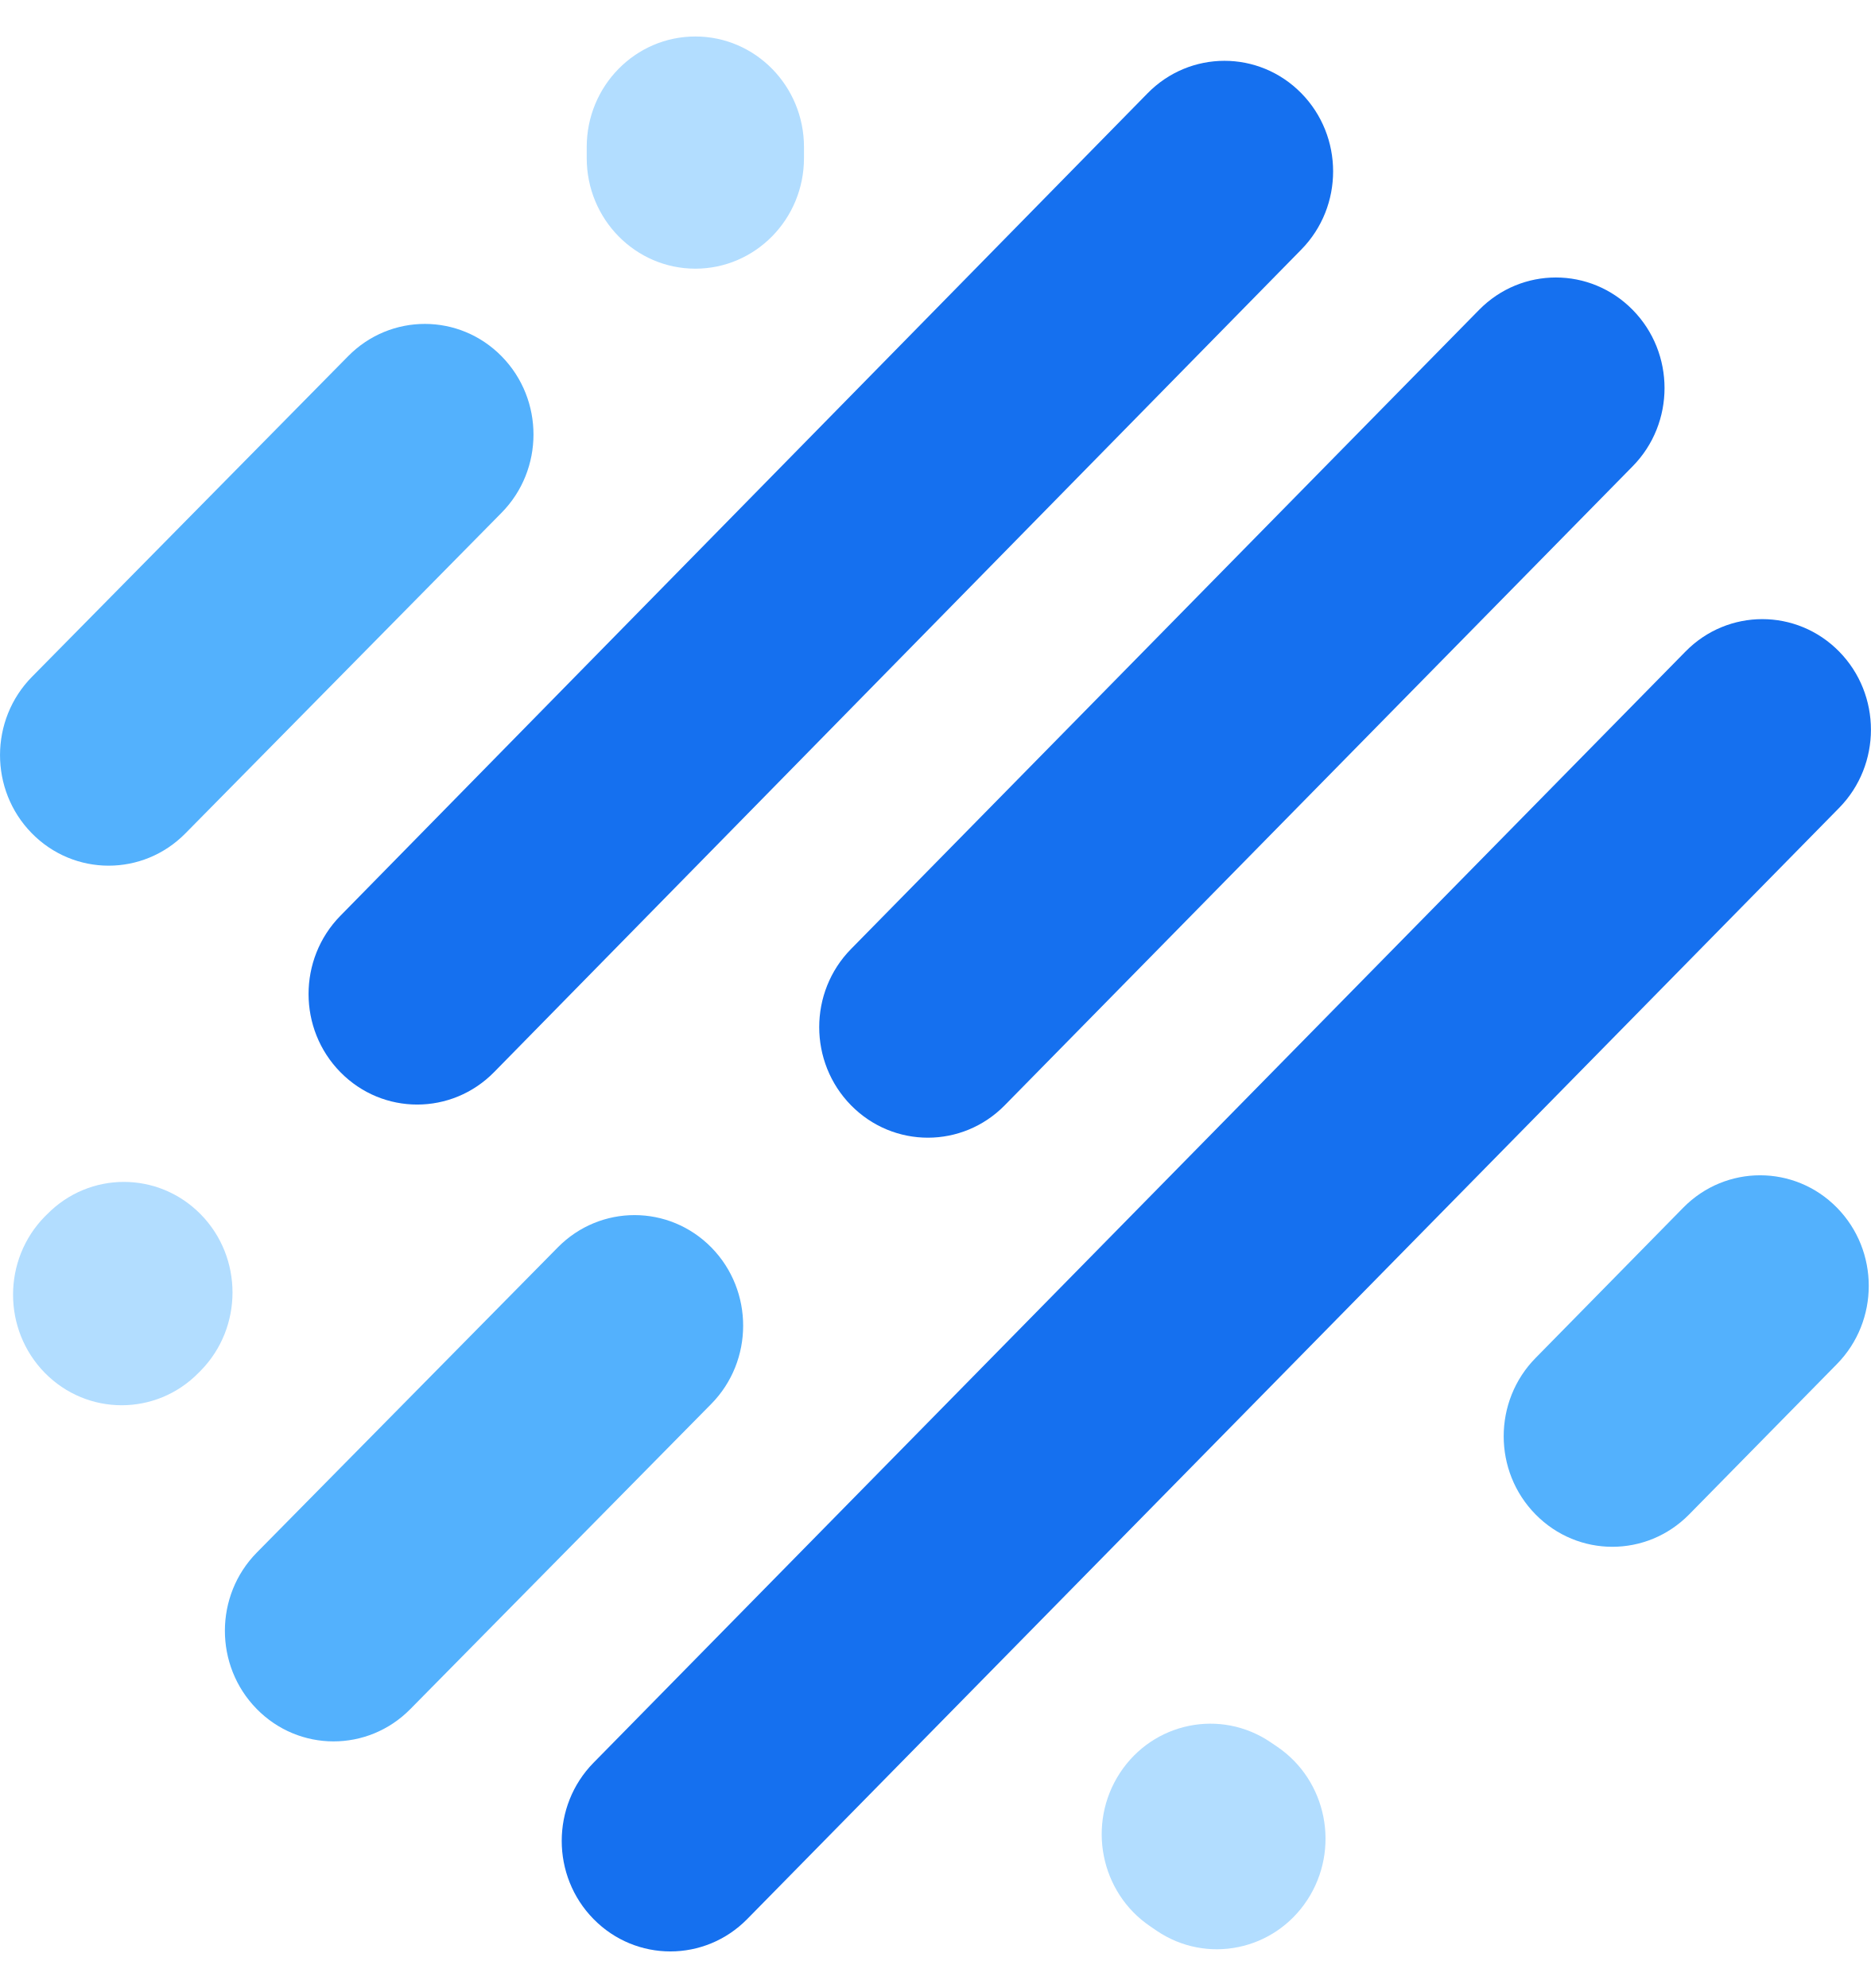
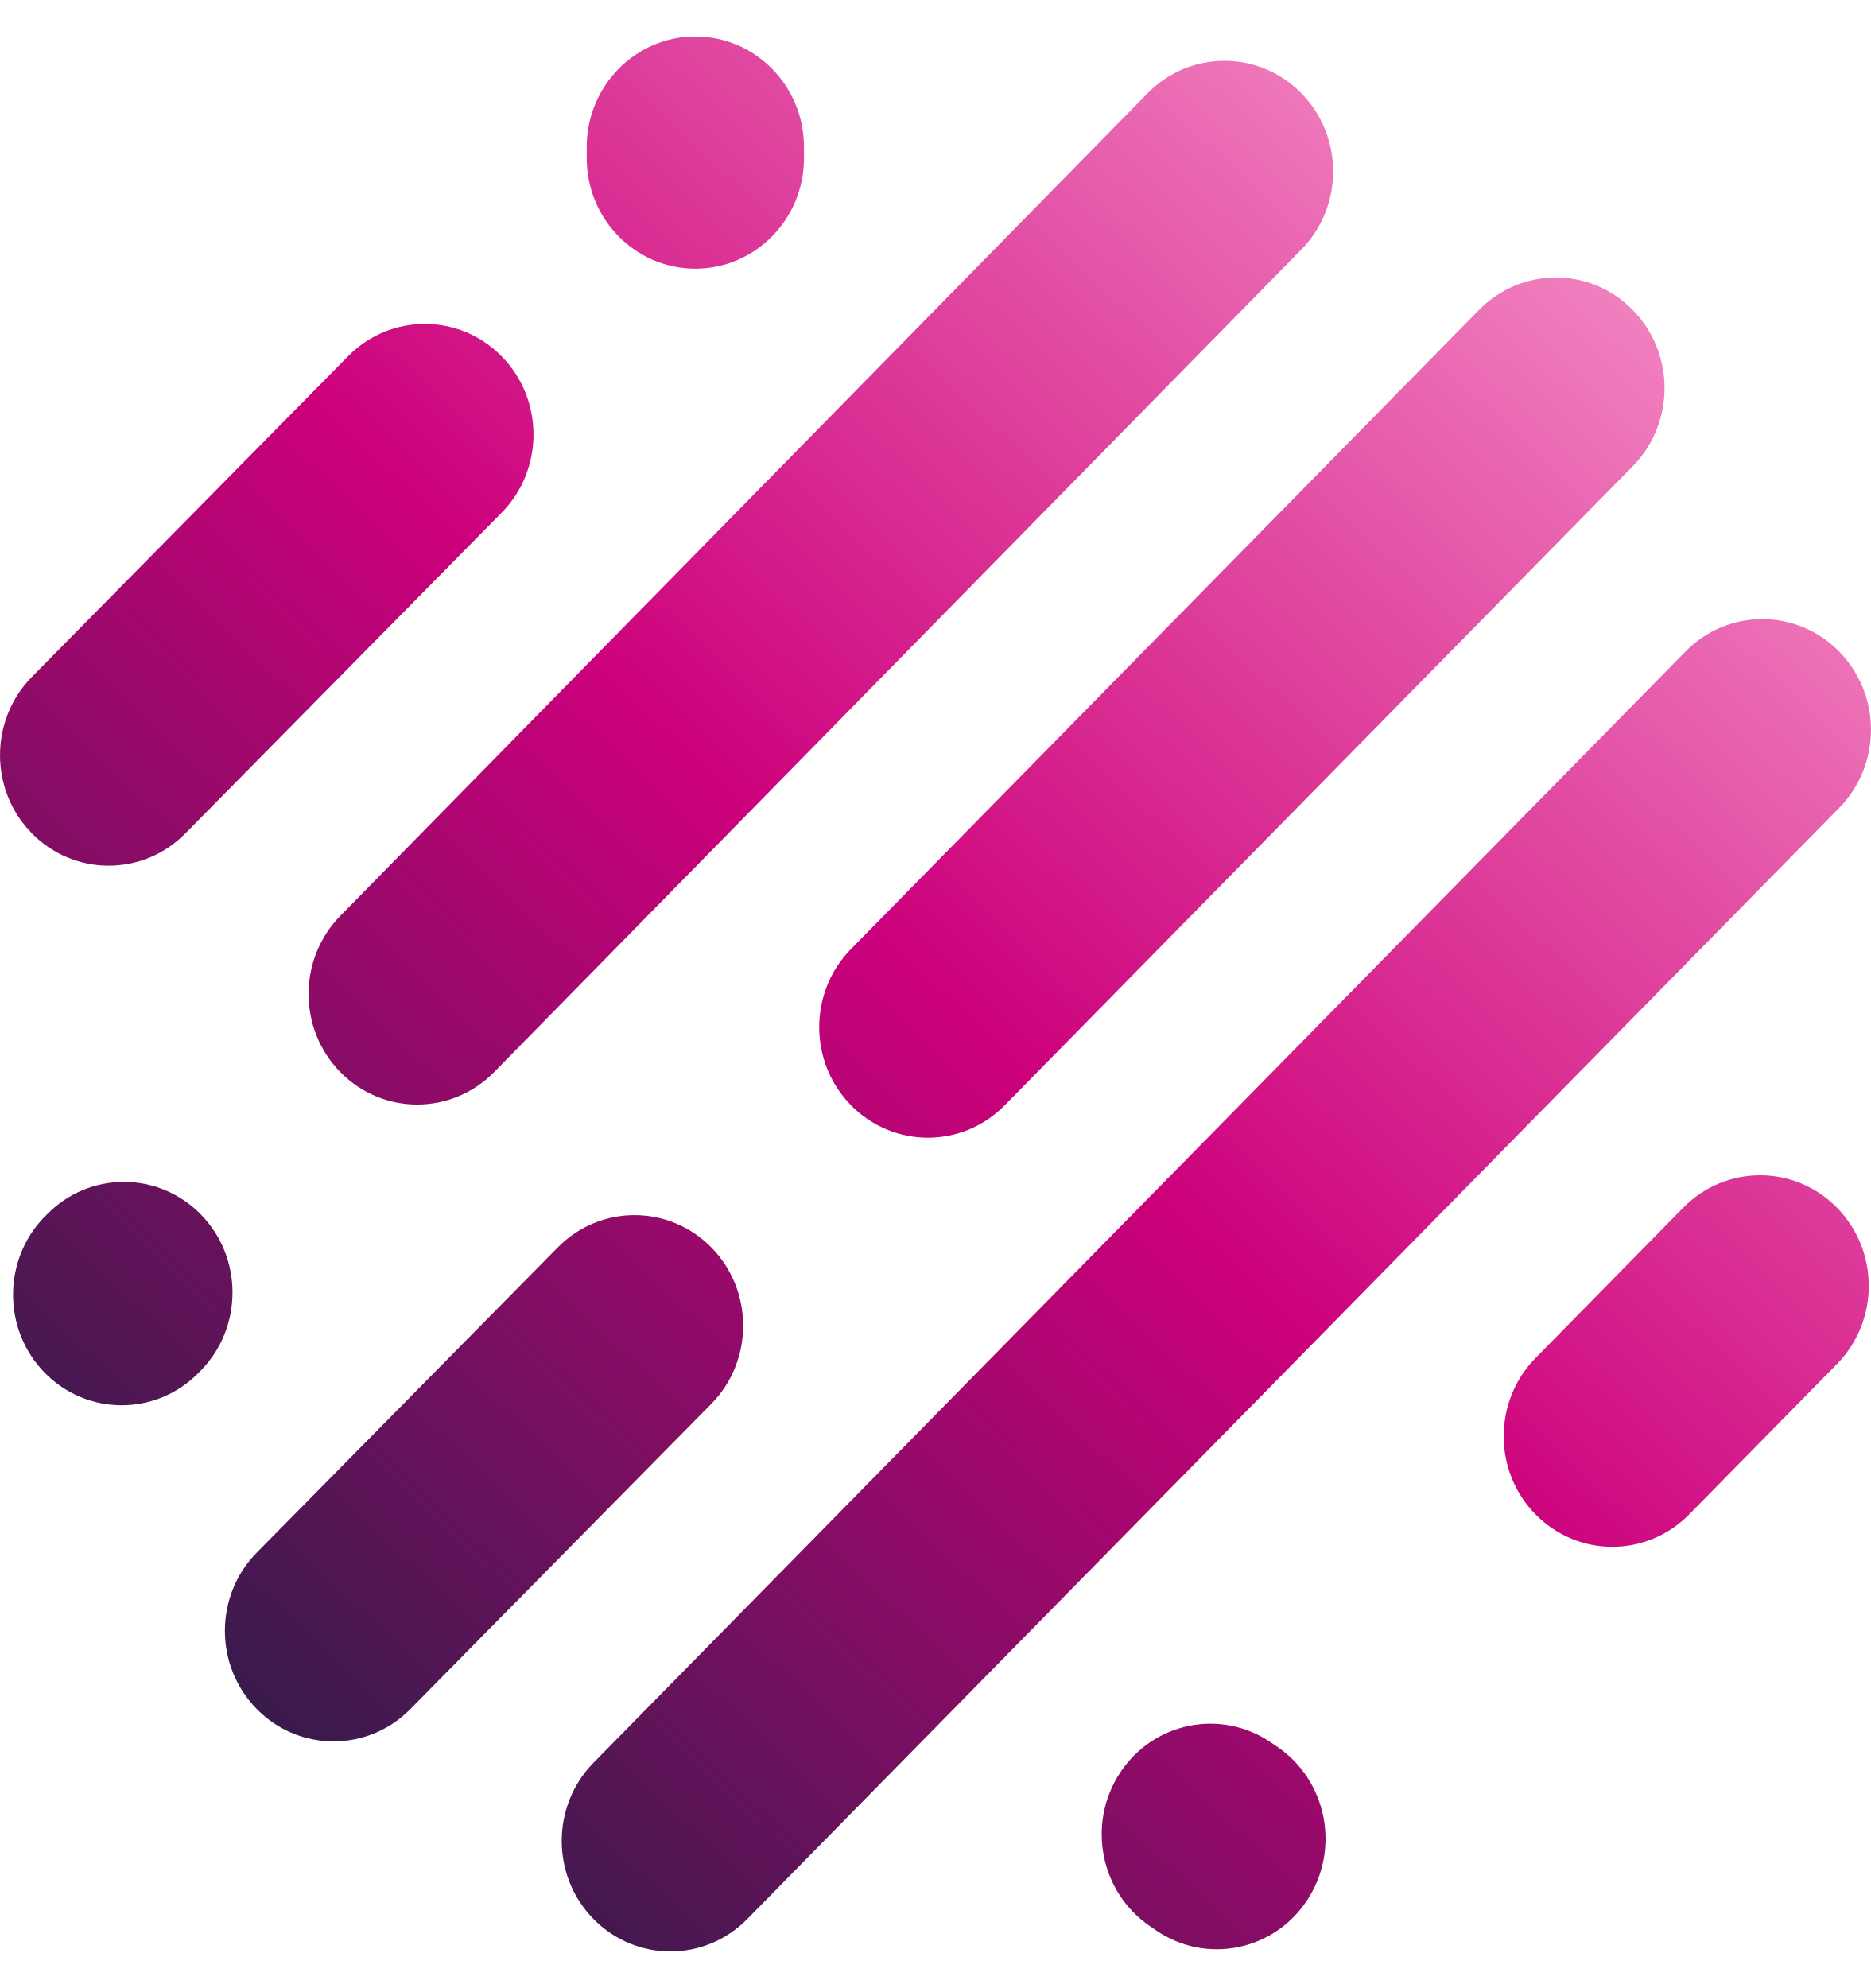
<svg xmlns="http://www.w3.org/2000/svg" width="32" height="34" viewBox="0 0 32 34" fill="none">
-   <path fill-rule="evenodd" clip-rule="evenodd" d="M3.433 20.768C4.158 21.506 4.158 22.703 3.433 23.442L3.395 23.48C2.67 24.218 1.493 24.218 0.767 23.48C0.042 22.741 0.042 21.544 0.767 20.805L0.805 20.768C1.53 20.029 2.707 20.029 3.433 20.768Z" fill="#B2DDFF" />
-   <path fill-rule="evenodd" clip-rule="evenodd" d="M12.169 21.337C12.893 22.077 12.891 23.275 12.164 24.012L7.017 29.231C6.29 29.968 5.113 29.966 4.389 29.226C3.664 28.486 3.666 27.289 4.393 26.552L9.541 21.333C10.268 20.596 11.444 20.598 12.169 21.337Z" fill="#53B1FD" />
-   <path fill-rule="evenodd" clip-rule="evenodd" d="M19.155 30.322C19.724 29.453 20.878 29.218 21.732 29.797L21.844 29.873C22.698 30.452 22.928 31.626 22.359 32.495C21.79 33.364 20.636 33.599 19.782 33.02L19.671 32.944C18.817 32.365 18.586 31.191 19.155 30.322Z" fill="#B2DDFF" />
-   <path fill-rule="evenodd" clip-rule="evenodd" d="M31.418 20.654C32.144 21.393 32.144 22.59 31.418 23.329L28.891 25.9C28.165 26.639 26.989 26.639 26.263 25.9C25.537 25.162 25.537 23.965 26.263 23.226L28.79 20.654C29.516 19.916 30.693 19.916 31.418 20.654Z" fill="#53B1FD" />
-   <path fill-rule="evenodd" clip-rule="evenodd" d="M31.456 11.143C32.181 11.881 32.181 13.079 31.456 13.817L12.78 32.821C12.054 33.559 10.877 33.559 10.152 32.821C9.426 32.083 9.426 30.885 10.152 30.147L28.828 11.143C29.553 10.404 30.73 10.404 31.456 11.143Z" fill="#1570EF" />
-   <path fill-rule="evenodd" clip-rule="evenodd" d="M27.925 5.3C28.651 6.038 28.651 7.236 27.925 7.974L17.184 18.904C16.458 19.642 15.282 19.642 14.556 18.904C13.83 18.165 13.83 16.968 14.556 16.23L25.297 5.3C26.023 4.561 27.199 4.561 27.925 5.3Z" fill="#1570EF" />
-   <path fill-rule="evenodd" clip-rule="evenodd" d="M22.256 1.593C22.982 2.331 22.983 3.528 22.258 4.267L8.451 18.336C7.725 19.075 6.549 19.076 5.823 18.338C5.096 17.6 5.096 16.402 5.821 15.663L19.628 1.595C20.353 0.856 21.53 0.855 22.256 1.593Z" fill="#1570EF" />
-   <path fill-rule="evenodd" clip-rule="evenodd" d="M8.582 6.096C9.307 6.836 9.305 8.033 8.578 8.77L3.17 14.254C2.443 14.991 1.266 14.989 0.542 14.249C-0.182 13.51 -0.18 12.312 0.547 11.575L5.954 6.092C6.681 5.354 7.858 5.356 8.582 6.096Z" fill="#53B1FD" />
-   <path fill-rule="evenodd" clip-rule="evenodd" d="M11.893 0.624C12.919 0.624 13.751 1.471 13.751 2.515V2.704C13.751 3.748 12.919 4.595 11.893 4.595C10.867 4.595 10.035 3.748 10.035 2.704V2.515C10.035 1.471 10.867 0.624 11.893 0.624Z" fill="#B2DDFF" />
+   <defs>
+     <linearGradient id="eurelis" x1="0" y1="34" x2="32" y2="0" gradientUnits="userSpaceOnUse">
+       <stop offset="0%" stop-color="#00253a" />
+       <stop offset="50%" stop-color="#cc007b" />
+       <stop offset="100%" stop-color="#ffb3d9" />
+     </linearGradient>
+   </defs>
+   <path fill-rule="evenodd" clip-rule="evenodd" d="M3.433 20.768C4.158 21.506 4.158 22.703 3.433 23.442L3.395 23.48C2.67 24.218 1.493 24.218 0.767 23.48C0.042 22.741 0.042 21.544 0.767 20.805L0.805 20.768C1.53 20.029 2.707 20.029 3.433 20.768Z" fill="url(#eurelis)" />
+   <path fill-rule="evenodd" clip-rule="evenodd" d="M12.169 21.337C12.893 22.077 12.891 23.275 12.164 24.012L7.017 29.231C6.29 29.968 5.113 29.966 4.389 29.226C3.664 28.486 3.666 27.289 4.393 26.552L9.541 21.333C10.268 20.596 11.444 20.598 12.169 21.337Z" fill="url(#eurelis)" />
+   <path fill-rule="evenodd" clip-rule="evenodd" d="M19.155 30.322C19.724 29.453 20.878 29.218 21.732 29.797L21.844 29.873C22.698 30.452 22.928 31.626 22.359 32.495C21.79 33.364 20.636 33.599 19.782 33.02L19.671 32.944C18.817 32.365 18.586 31.191 19.155 30.322Z" fill="url(#eurelis)" />
+   <path fill-rule="evenodd" clip-rule="evenodd" d="M31.418 20.654C32.144 21.393 32.144 22.59 31.418 23.329L28.891 25.9C28.165 26.639 26.989 26.639 26.263 25.9C25.537 25.162 25.537 23.965 26.263 23.226L28.79 20.654C29.516 19.916 30.693 19.916 31.418 20.654Z" fill="url(#eurelis)" />
+   <path fill-rule="evenodd" clip-rule="evenodd" d="M31.456 11.143C32.181 11.881 32.181 13.079 31.456 13.817L12.78 32.821C12.054 33.559 10.877 33.559 10.152 32.821C9.426 32.083 9.426 30.885 10.152 30.147L28.828 11.143C29.553 10.404 30.73 10.404 31.456 11.143Z" fill="url(#eurelis)" />
+   <path fill-rule="evenodd" clip-rule="evenodd" d="M27.925 5.3C28.651 6.038 28.651 7.236 27.925 7.974L17.184 18.904C16.458 19.642 15.282 19.642 14.556 18.904C13.83 18.165 13.83 16.968 14.556 16.23L25.297 5.3C26.023 4.561 27.199 4.561 27.925 5.3Z" fill="url(#eurelis)" />
+   <path fill-rule="evenodd" clip-rule="evenodd" d="M22.256 1.593C22.982 2.331 22.983 3.528 22.258 4.267L8.451 18.336C7.725 19.075 6.549 19.076 5.823 18.338C5.096 17.6 5.096 16.402 5.821 15.663L19.628 1.595C20.353 0.856 21.53 0.855 22.256 1.593Z" fill="url(#eurelis)" />
+   <path fill-rule="evenodd" clip-rule="evenodd" d="M8.582 6.096C9.307 6.836 9.305 8.033 8.578 8.77L3.17 14.254C2.443 14.991 1.266 14.989 0.542 14.249C-0.182 13.51 -0.18 12.312 0.547 11.575L5.954 6.092C6.681 5.354 7.858 5.356 8.582 6.096Z" fill="url(#eurelis)" />
+   <path fill-rule="evenodd" clip-rule="evenodd" d="M11.893 0.624C12.919 0.624 13.751 1.471 13.751 2.515V2.704C13.751 3.748 12.919 4.595 11.893 4.595C10.867 4.595 10.035 3.748 10.035 2.704V2.515C10.035 1.471 10.867 0.624 11.893 0.624Z" fill="url(#eurelis)" />
</svg>
